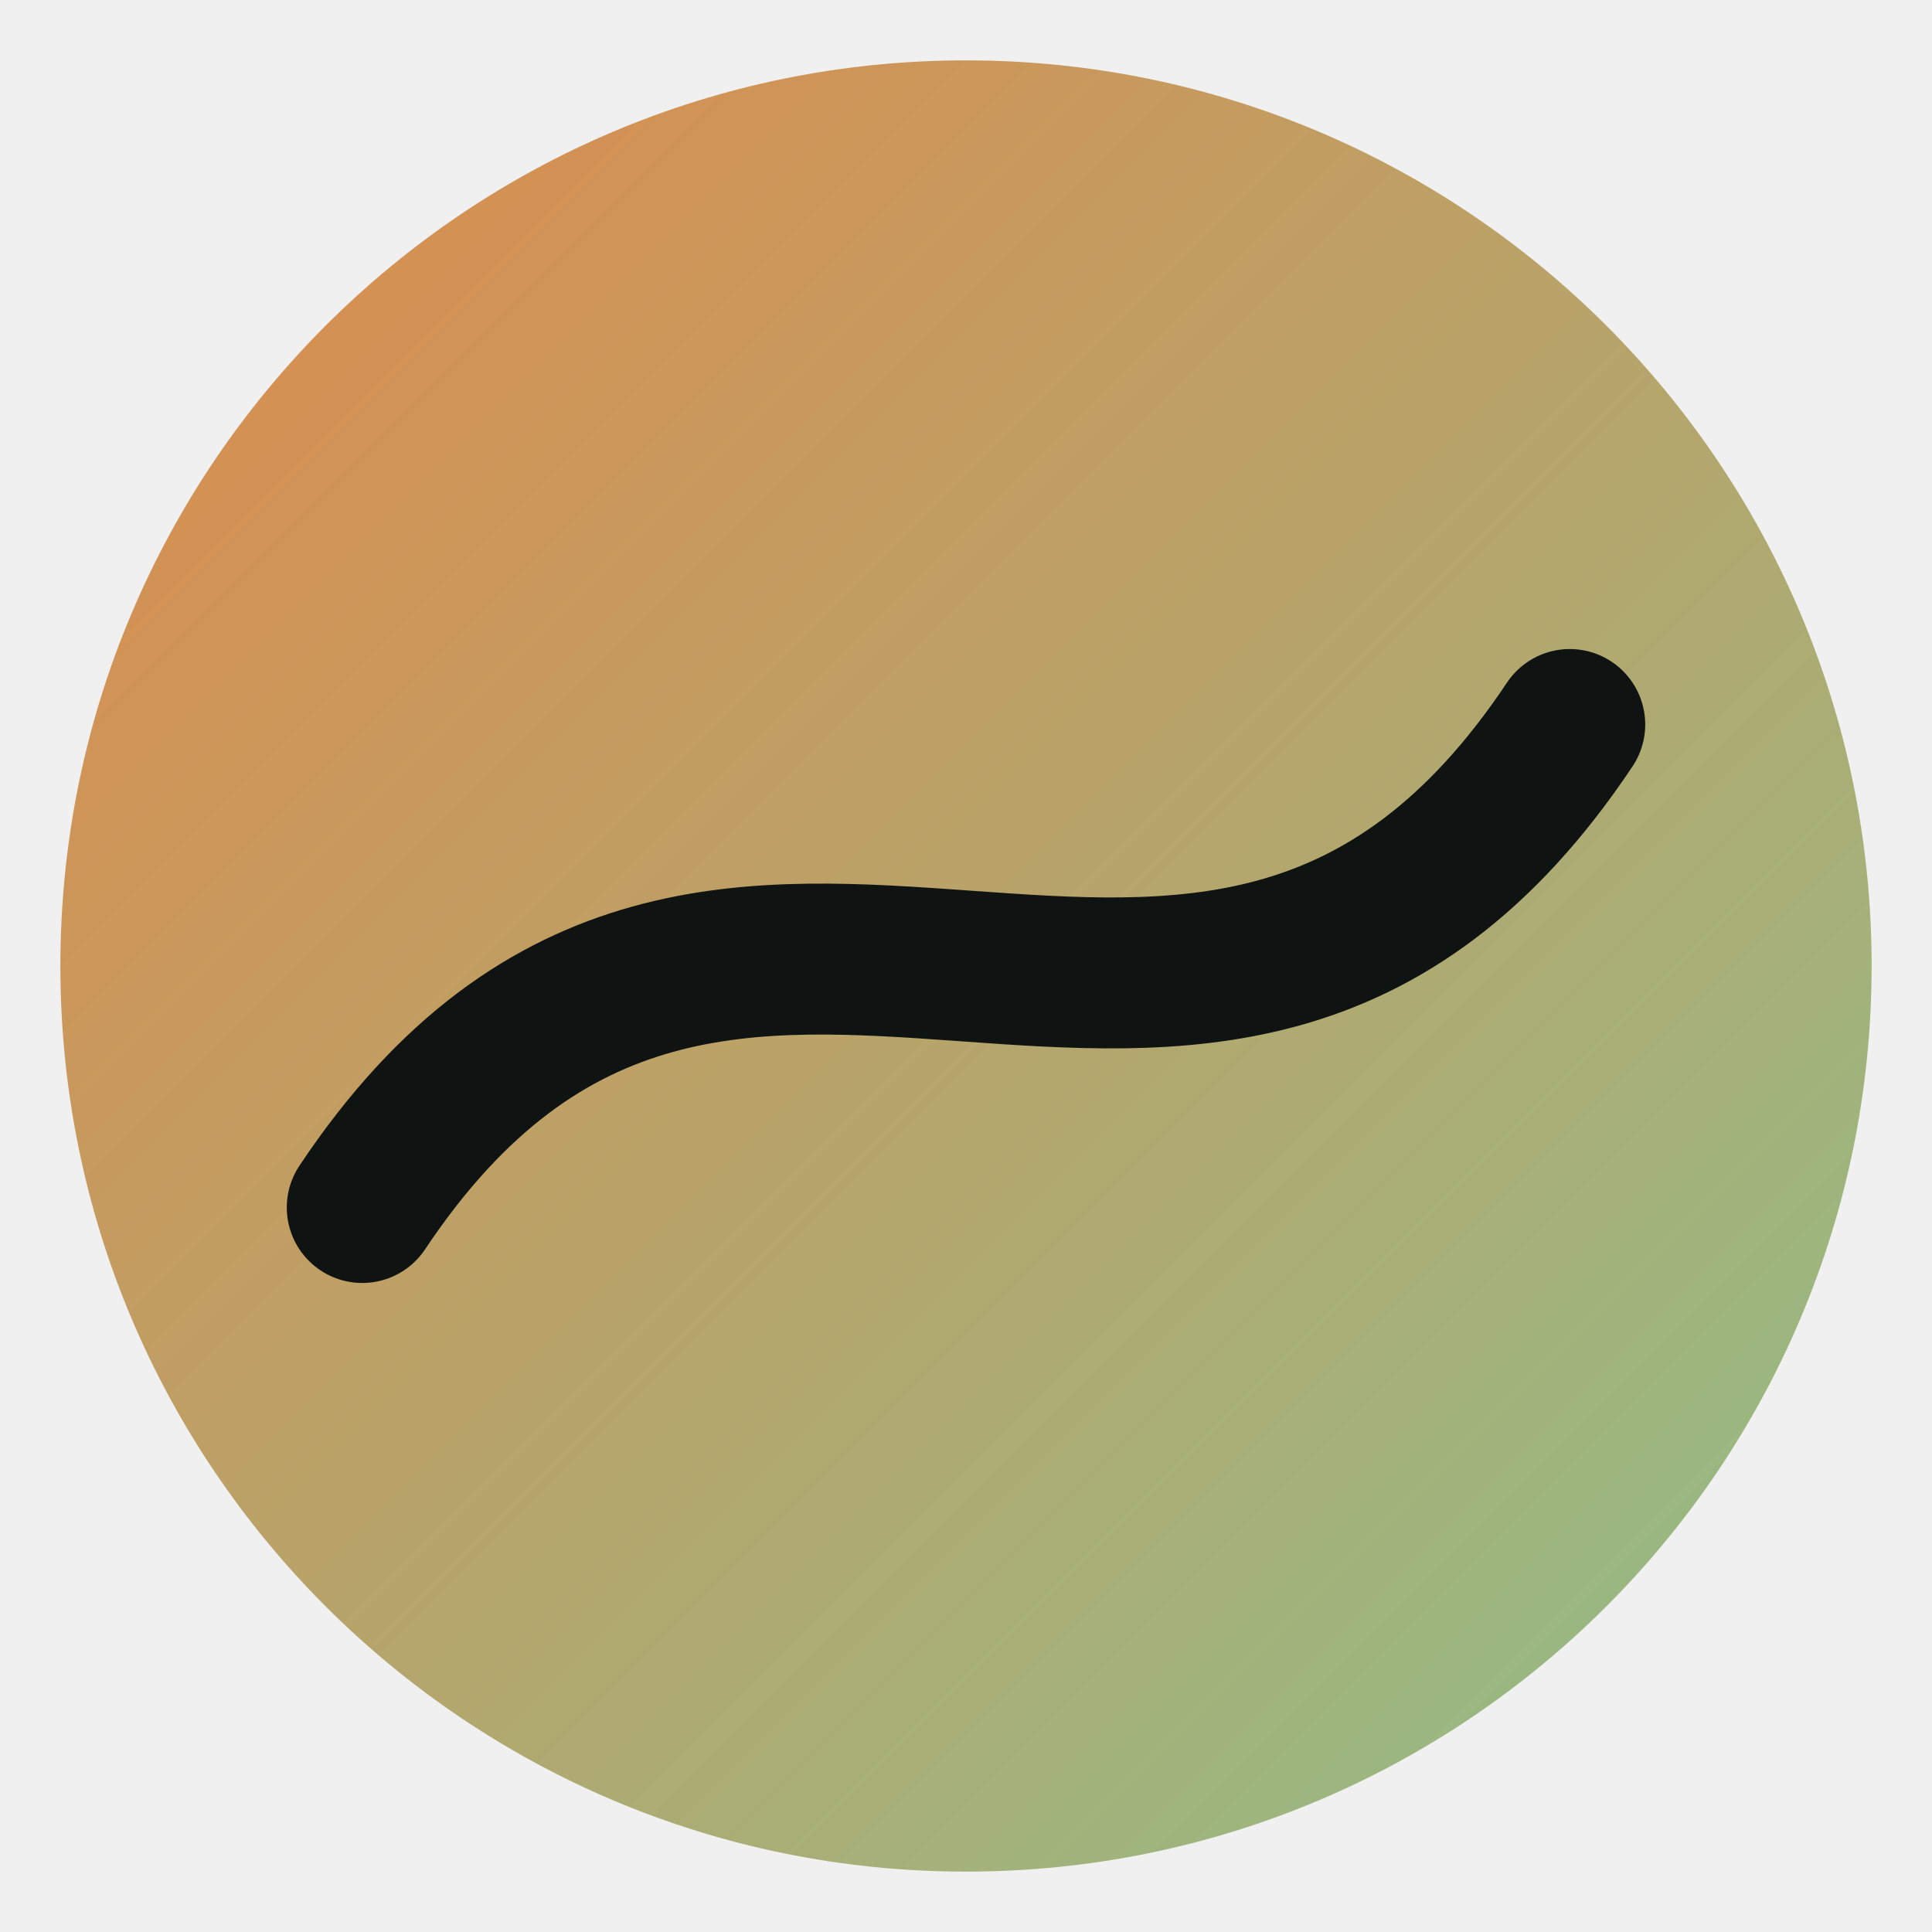
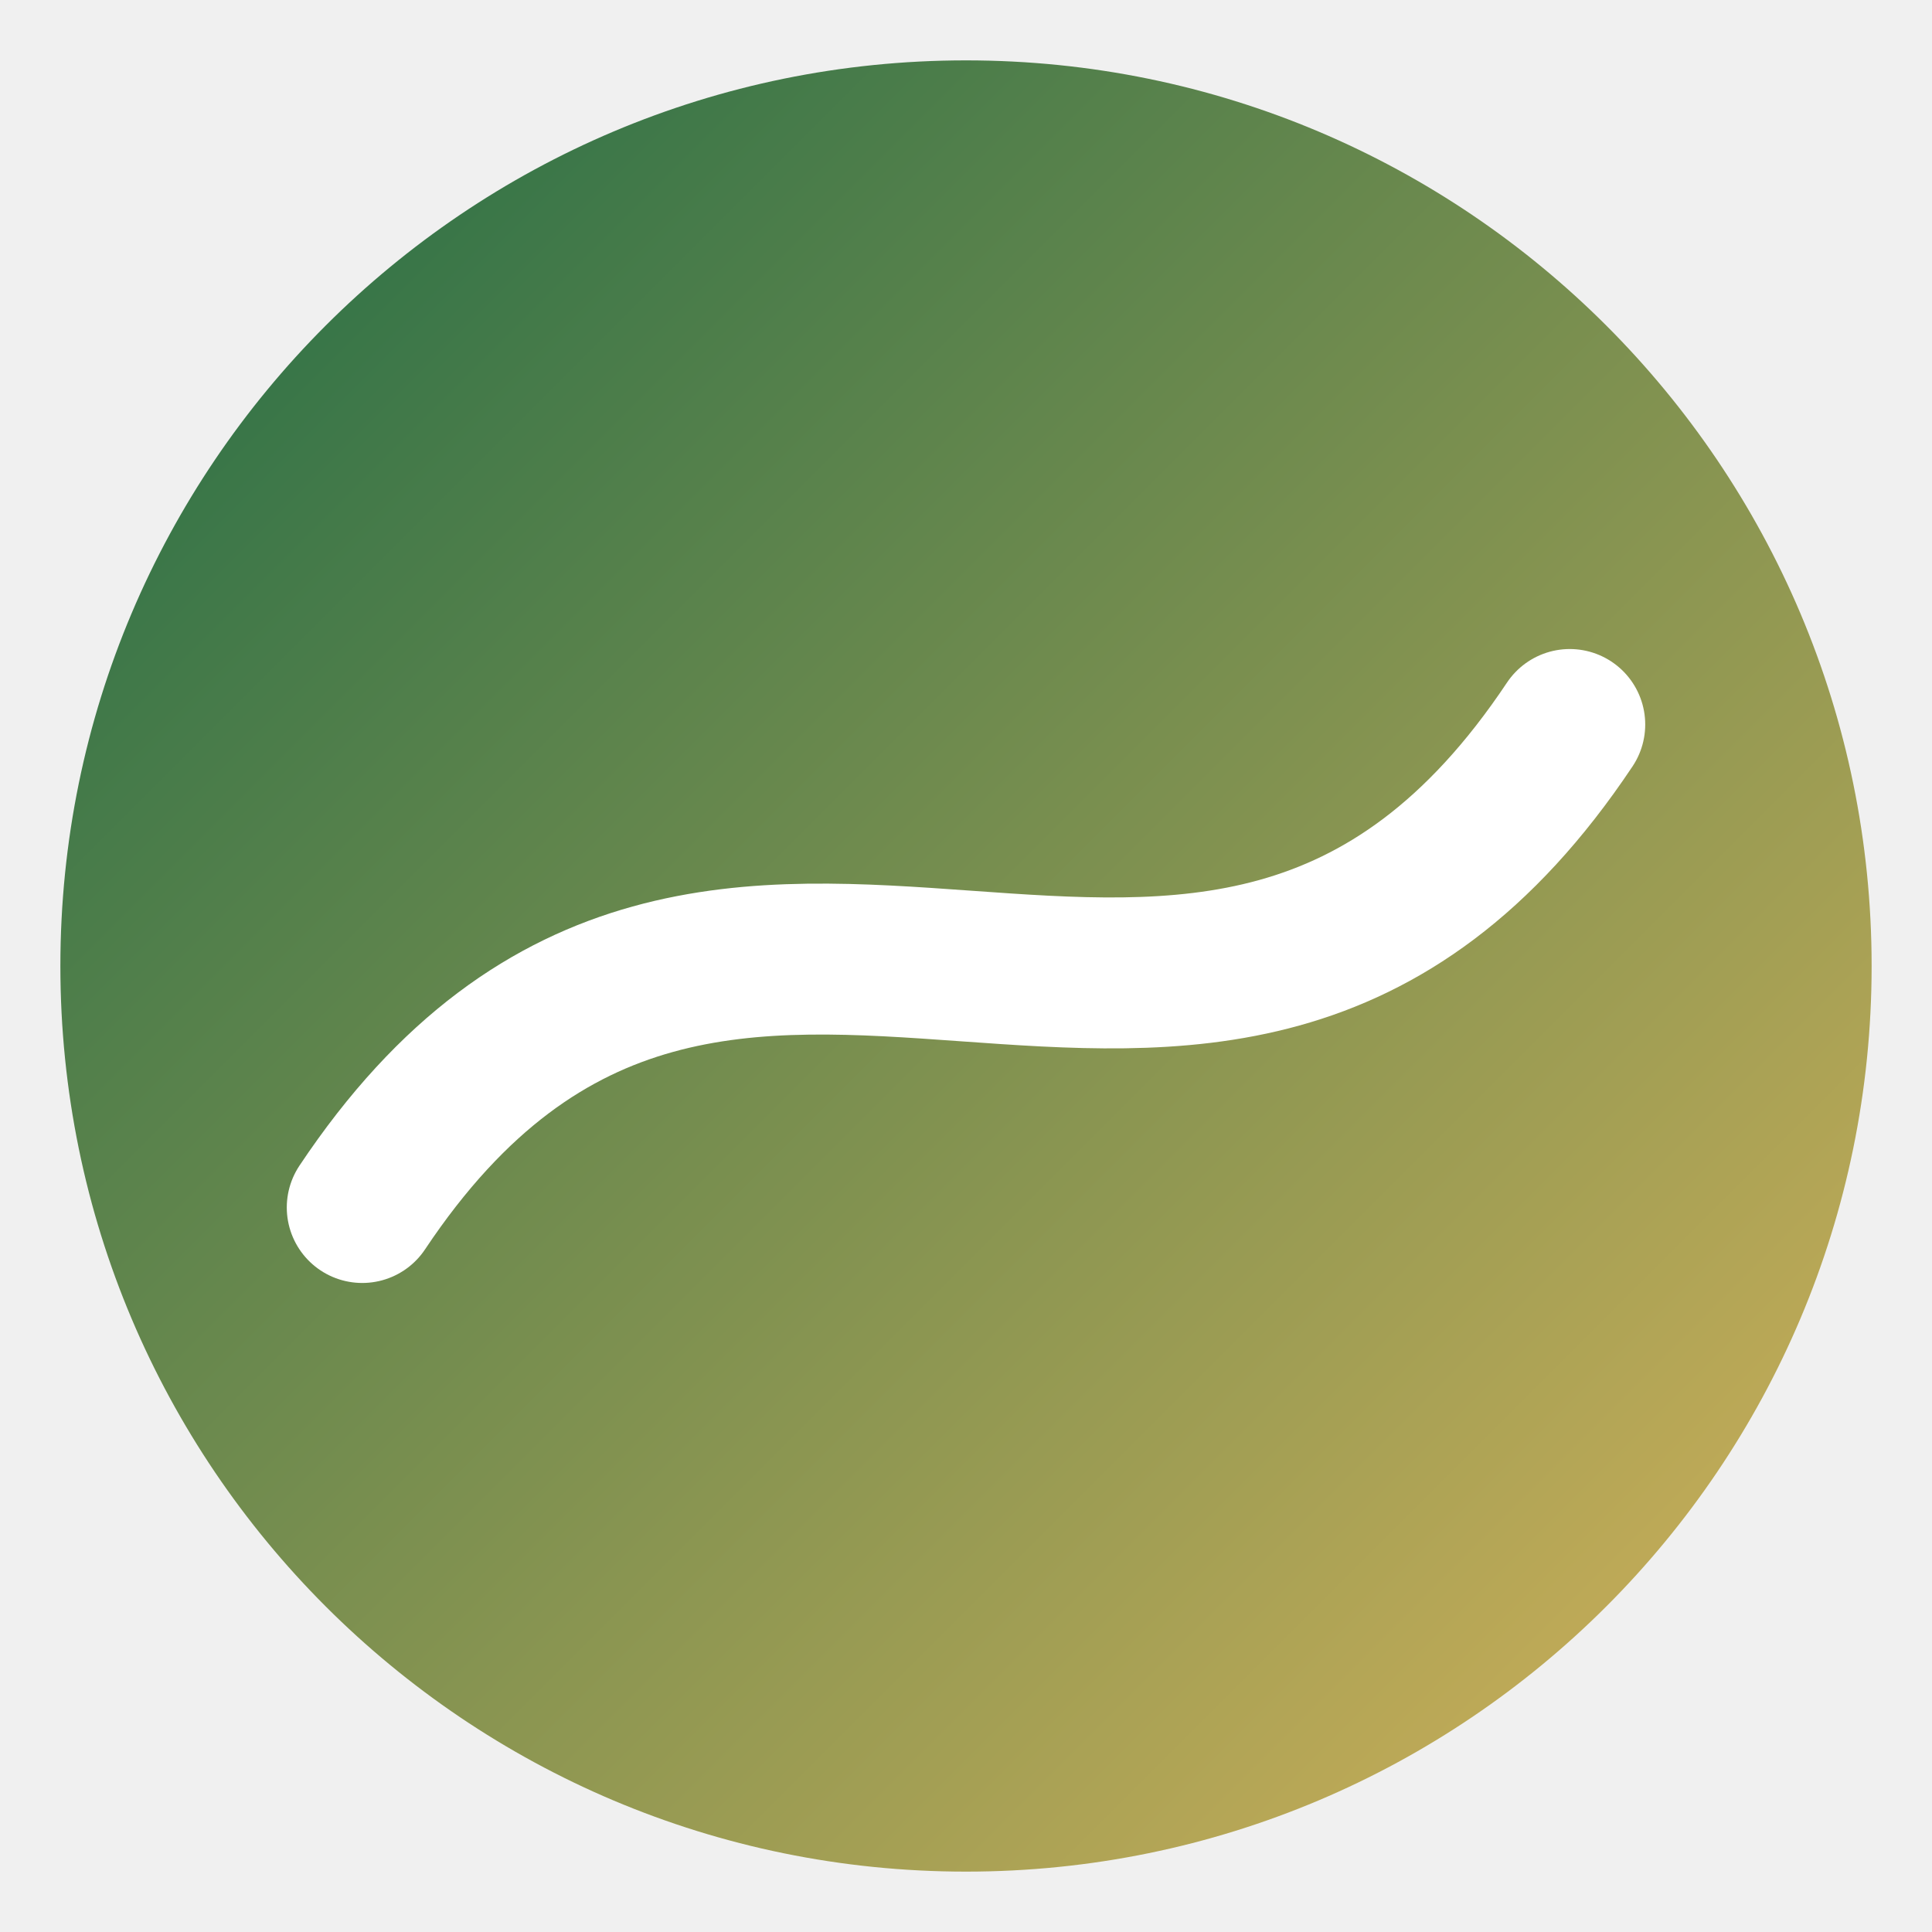
<svg xmlns="http://www.w3.org/2000/svg" viewBox="0 0 32 32">
  <defs>
    <linearGradient id="g" x1="0" y1="0" x2="1" y2="1">
-       <stop offset="0" stop-color="#e0894a" />
-       <stop offset="1" stop-color="#8fbf8a" />
+       <stop offset="0" stop-color="#1d6b45" />
+       <stop offset="1" stop-color="#d9b45a" />
    </linearGradient>
  </defs>
  <circle cx="16" cy="16" r="15" fill="url(#g)" />
-   <path d="M6 20c6-9 14 1 20-8" stroke="#0f1311" stroke-width="2.5" fill="none" stroke-linecap="round" />
+   <path d="M6 20c6-9 14 1 20-8" stroke="#ffffff" stroke-width="2.5" fill="none" stroke-linecap="round" />
</svg>
